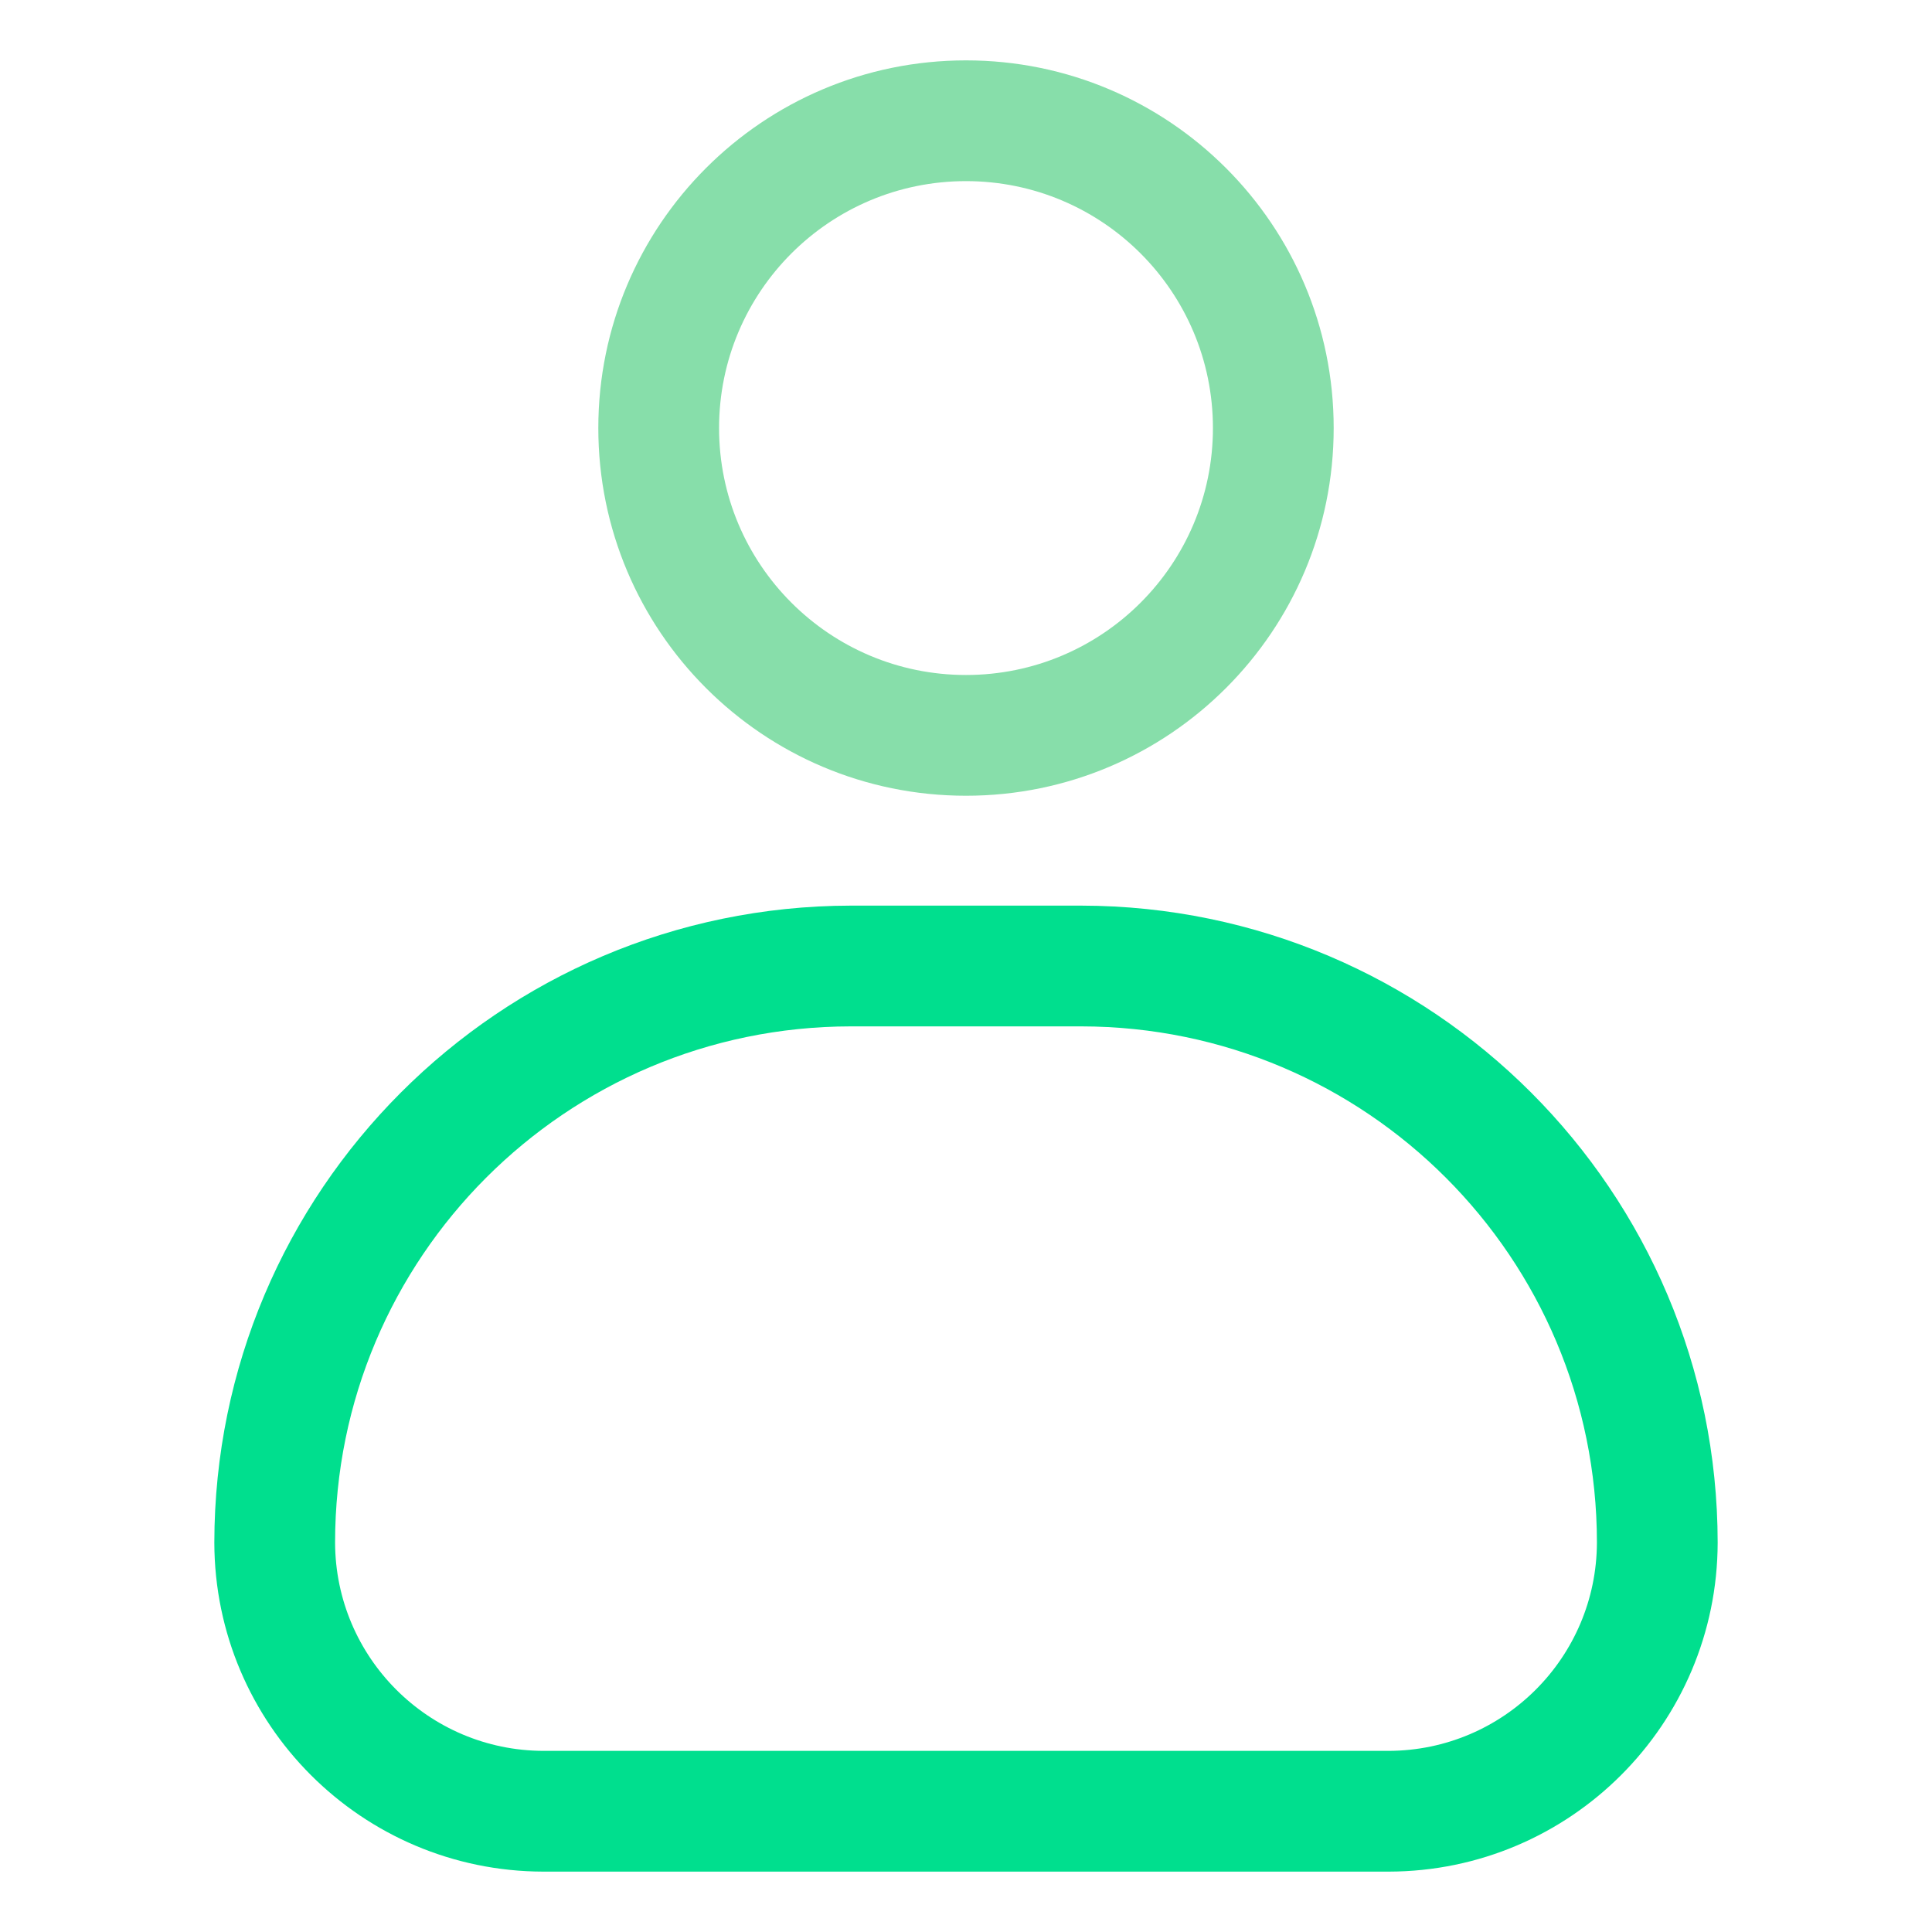
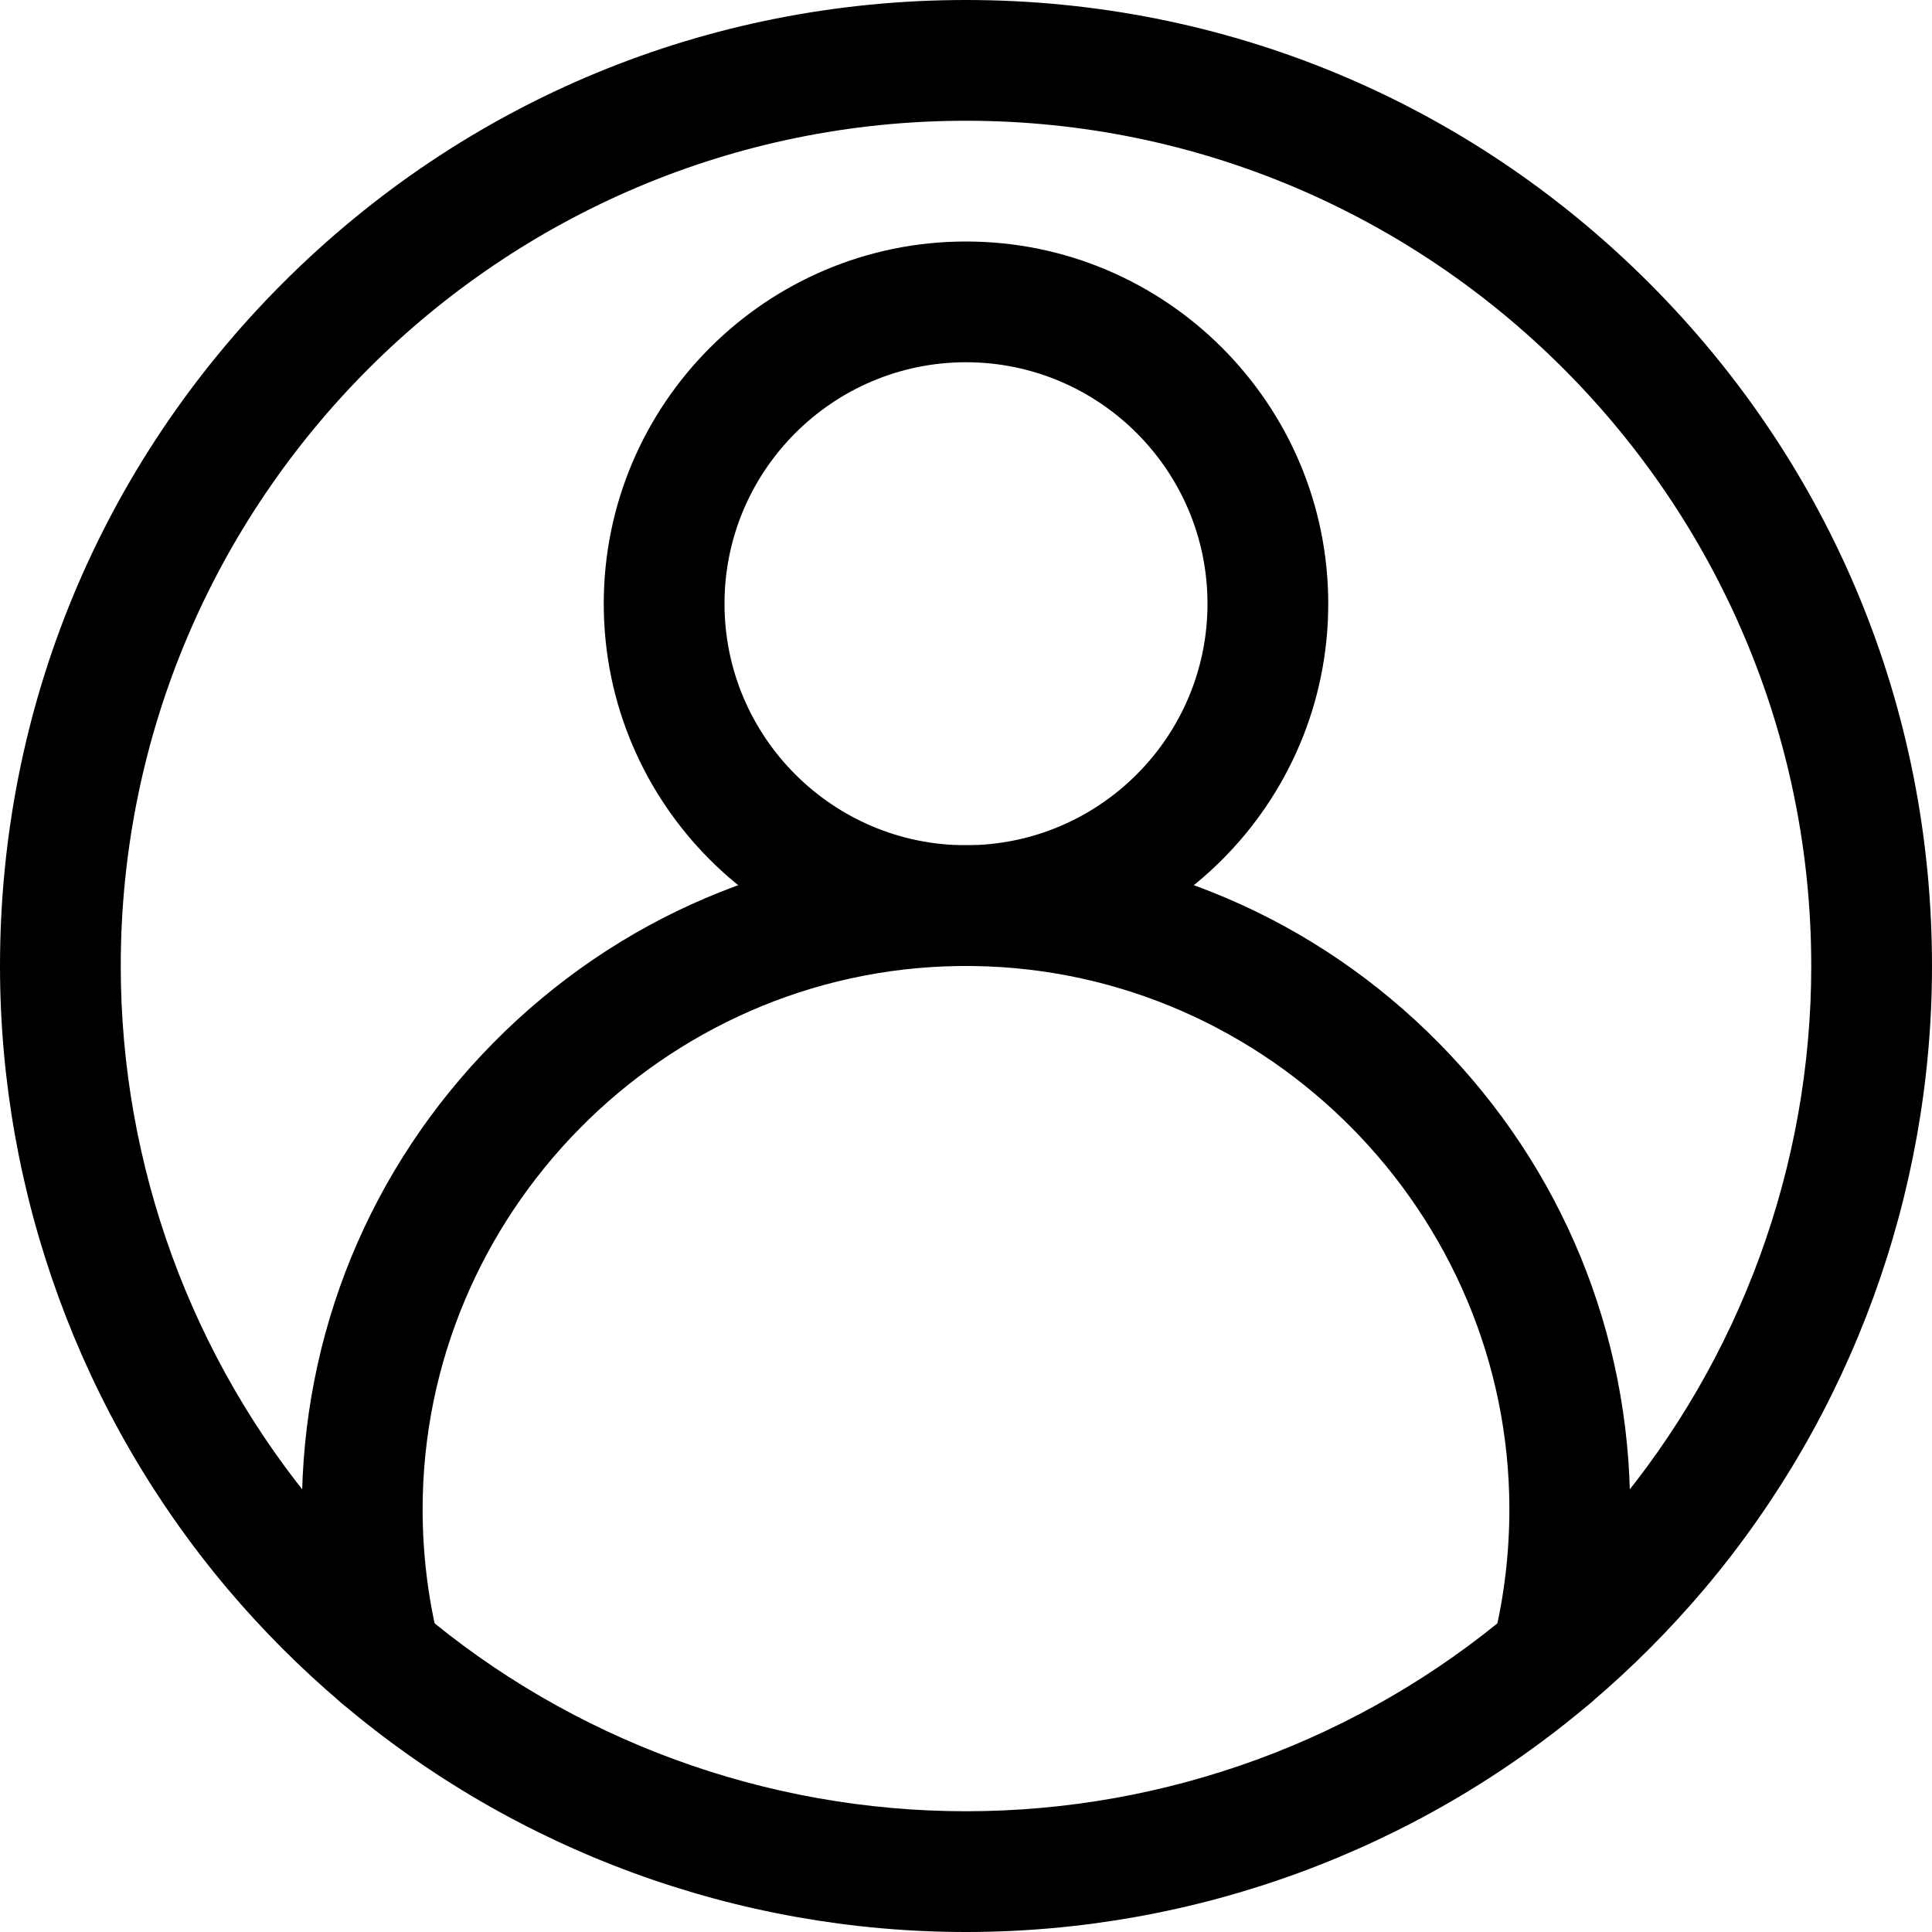
- <svg xmlns="http://www.w3.org/2000/svg" version="1.1" viewBox="0 0 32 32" id="line">
-   <defs id="defs4">
-     <style id="style2">.cls-1{fill:#bfffc8;}.cls-2{fill:#00df8e;}</style>
-   </defs>
-   <path style="fill:#87deaa" id="path8" d="M16,13.18a6.09,6.09,0,1,1,6.09-6.09A6.09,6.09,0,0,1,16,13.18ZM16,3a4.09,4.09,0,1,0,4.09,4.09A4.09,4.09,0,0,0,16,3Z" class="cls-1" />
-   <path id="path10" d="M23,31H9a5.46,5.46,0,0,1-5.45-5.45A10.56,10.56,0,0,1,14.09,15h3.82A10.56,10.56,0,0,1,28.45,25.55,5.46,5.46,0,0,1,23,31ZM14.09,17a8.55,8.55,0,0,0-8.54,8.55A3.46,3.46,0,0,0,9,29H23a3.46,3.46,0,0,0,3.45-3.45A8.55,8.55,0,0,0,17.91,17Z" class="cls-2" />
+ <svg xmlns="http://www.w3.org/2000/svg" id="Layer_1" enable-background="new 0 0 512 512" height="512" viewBox="0 0 512 512" width="512">
+   <g>
+     <path d="m256 512c-60.615 0-119.406-21.564-165.543-60.721-10.833-9.188-20.995-19.375-30.201-30.275-38.859-46.06-60.256-104.657-60.256-165.004 0-68.381 26.628-132.668 74.98-181.02s112.639-74.98 181.02-74.98 132.668 26.628 181.02 74.98 74.98 112.639 74.98 181.02c0 60.348-21.397 118.945-60.251 164.998-9.211 10.906-19.373 21.093-30.209 30.284-46.134 39.154-104.925 60.718-165.54 60.718zm0-480c-123.514 0-224 100.486-224 224 0 52.805 18.719 104.074 52.709 144.363 8.06 9.543 16.961 18.466 26.451 26.516 40.364 34.256 91.801 53.121 144.84 53.121s104.476-18.865 144.837-53.119c9.493-8.052 18.394-16.976 26.459-26.525 33.985-40.281 52.704-91.55 52.704-144.356 0-123.514-100.486-224-224-224z" />
+     <path d="m256 256c-52.935 0-96-43.065-96-96s43.065-96 96-96 96 43.065 96 96-43.065 96-96 96zm0-160c-35.29 0-64 28.71-64 64s28.71 64 64 64 64-28.71 64-64-28.71-64-64-64z" />
+     <path d="m411.202 455.084c-1.29 0-2.6-.157-3.908-.485-8.57-2.151-13.774-10.843-11.623-19.414 2.872-11.443 4.329-23.281 4.329-35.185 0-78.285-63.646-142.866-141.893-143.99l-2.107-.01-2.107.01c-78.247 1.124-141.893 65.705-141.893 143.99 0 11.904 1.457 23.742 4.329 35.185 2.151 8.571-3.053 17.263-11.623 19.414s-17.263-3.052-19.414-11.623c-3.512-13.989-5.292-28.448-5.292-42.976 0-46.578 18.017-90.483 50.732-123.63 32.683-33.114 76.285-51.708 122.774-52.358.075-.001.149-.001.224-.001l2.27-.011 2.27.01c.075 0 .149 0 .224.001 46.489.649 90.091 19.244 122.774 52.358 32.715 33.148 50.732 77.053 50.732 123.631 0 14.528-1.78 28.987-5.292 42.976-1.823 7.262-8.343 12.107-15.506 12.108z" />
+   </g>
</svg>
